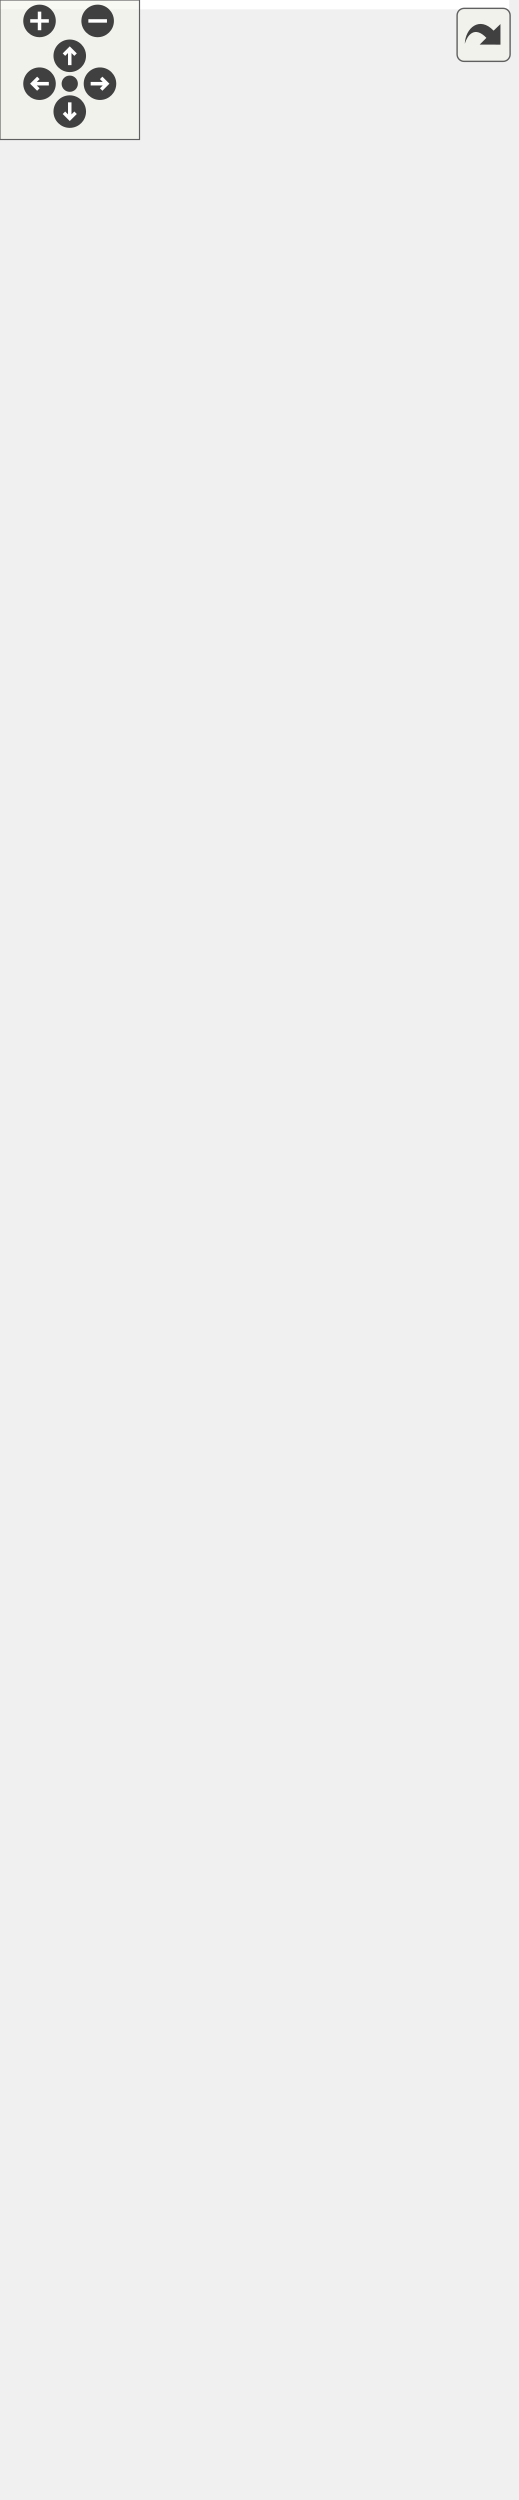
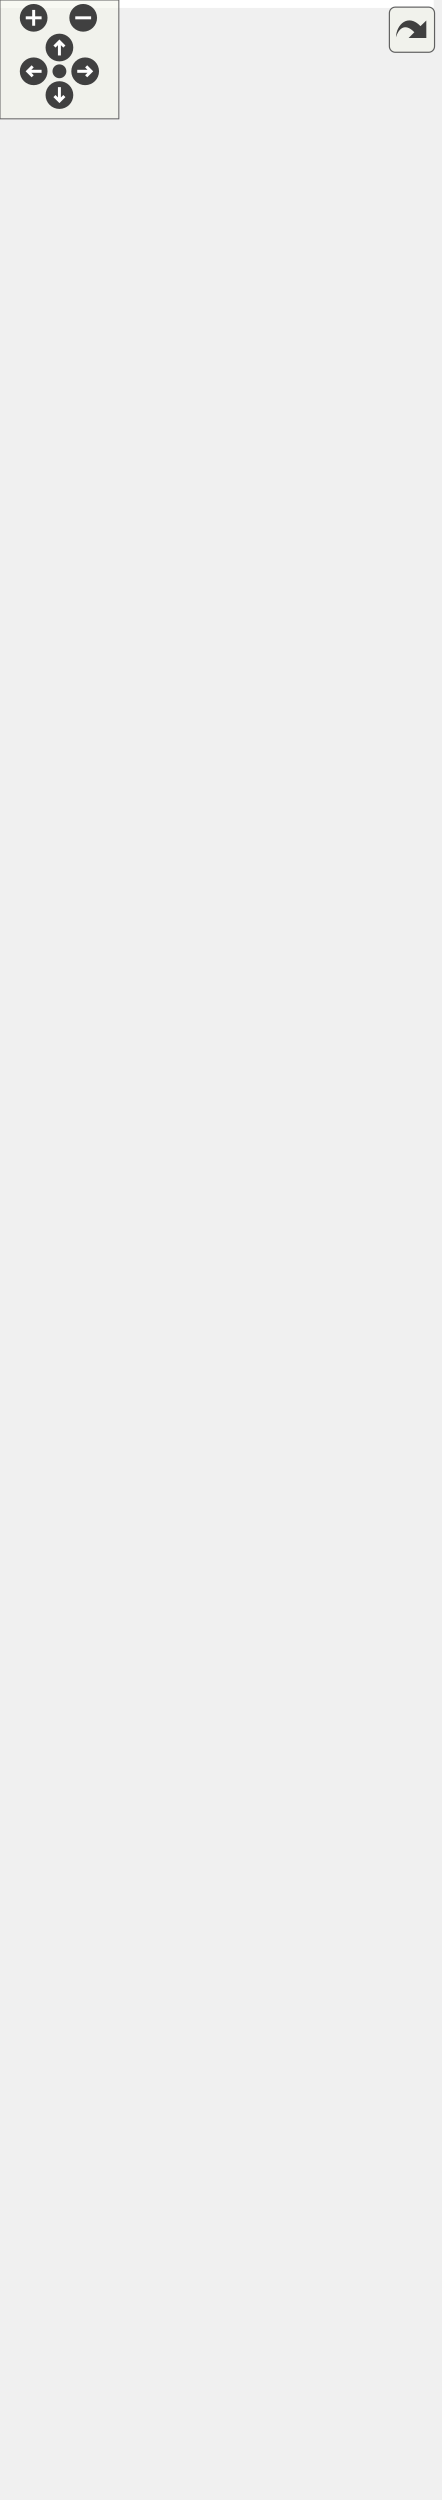
<svg xmlns="http://www.w3.org/2000/svg" xmlns:xlink="http://www.w3.org/1999/xlink" id="main" version="1.1" xml:space="preserve">
  <style type="text/css">
.edge:hover path { stroke: red; }
.edge:hover polygon { stroke: red; fill: red; }
</style>
  <defs>
    <circle id="rim" cx="0" cy="0" r="7" />
    <circle id="rim2" cx="0" cy="0" r="3.5" />
    <g id="zoomPlus">
      <use xlink:href="#rim" fill="#404040">
        <set attributeName="fill" to="#808080" begin="zoomplus.mouseover" end="zoomplus.mouseout" />
      </use>
      <path d="M-4,0h8M0,-4v8" fill="none" stroke="white" stroke-width="1.5" pointer-events="none" />
    </g>
    <g id="zoomMin">
      <use xlink:href="#rim" fill="#404040">
        <set attributeName="fill" to="#808080" begin="zoomminus.mouseover" end="zoomminus.mouseout" />
      </use>
      <path d="M-4,0h8" fill="none" stroke="white" stroke-width="1.5" pointer-events="none" />
    </g>
    <g id="dirArrow">
      <path fill="none" stroke="white" stroke-width="1.5" d="M0,-3.0v7 M-2.5,-0.5L0,-3.0L2.5,-0.5" />
    </g>
    <g id="resetDef">
      <use xlink:href="#rim2" fill="#404040">
        <set attributeName="fill" to="#808080" begin="reset.mouseover" end="reset.mouseout" />
      </use>
    </g>
  </defs>
  <svg id="graph" class="graph">
    <g id="viewport">
-       <polygon fill="white" stroke="none" points="-4,4 -4,-1015 219,-1015 219,4 -4,4" />
+       <polygon fill="white" stroke="none" points="-4,4 -4,-1202 219,-1202 219,4 -4,4" />
      <g id="node1" class="node">
        <g id="a_node1">
          <a xlink:title=" ">
            <polygon fill="#bfbfbf" stroke="black" points="0,-0.5 0,-288.5 215,-288.5 215,-0.5 0,-0.5" />
            <text text-anchor="start" x="8" y="-276.5" font-family="Courier New" font-size="10.00">C2M2.NeuronalDynamics.Simulation.</text>
            <text text-anchor="middle" x="107.5" y="-265.5" font-family="Courier New" font-size="10.00">CellSolver2SimpleFE</text>
            <polyline fill="none" stroke="black" points="0,-258.5 215,-258.5 " />
            <text text-anchor="start" x="8" y="-246.5" font-family="Courier New" font-size="10.00">+ res</text>
            <text text-anchor="start" x="8" y="-235.5" font-family="Courier New" font-size="10.00">+ gk</text>
            <text text-anchor="start" x="8" y="-224.5" font-family="Courier New" font-size="10.00">+ gna</text>
            <text text-anchor="start" x="8" y="-213.5" font-family="Courier New" font-size="10.00">+ gl</text>
            <text text-anchor="start" x="8" y="-202.5" font-family="Courier New" font-size="10.00">+ ek</text>
            <text text-anchor="start" x="8" y="-191.5" font-family="Courier New" font-size="10.00">+ ena</text>
            <text text-anchor="start" x="8" y="-180.5" font-family="Courier New" font-size="10.00">+ el</text>
            <text text-anchor="start" x="8" y="-169.5" font-family="Courier New" font-size="10.00">+ cap</text>
            <text text-anchor="start" x="8" y="-158.5" font-family="Courier New" font-size="10.00">+ ni</text>
            <text text-anchor="start" x="8" y="-147.5" font-family="Courier New" font-size="10.00">+ nT</text>
            <text text-anchor="start" x="8" y="-136.5" font-family="Courier New" font-size="10.00">+ endTime</text>
            <text text-anchor="start" x="8" y="-125.5" font-family="Courier New" font-size="10.00">+ vstart</text>
            <text text-anchor="start" x="8" y="-114.5" font-family="Courier New" font-size="10.00">- U</text>
            <text text-anchor="start" x="8" y="-103.5" font-family="Courier New" font-size="10.00">- i</text>
            <text text-anchor="start" x="8" y="-92.5" font-family="Courier New" font-size="10.00">- myCell</text>
            <text text-anchor="start" x="8" y="-81.5" font-family="Courier New" font-size="10.00">- mi</text>
            <text text-anchor="start" x="8" y="-70.5" font-family="Courier New" font-size="10.00">- hi</text>
            <polyline fill="none" stroke="black" points="0,-63.5 215,-63.5 " />
            <text text-anchor="start" x="8" y="-51.5" font-family="Courier New" font-size="10.00">+ initialConditions()</text>
            <text text-anchor="start" x="8" y="-40.5" font-family="Courier New" font-size="10.00"># SetNeuronCell()</text>
            <text text-anchor="start" x="8" y="-29.5" font-family="Courier New" font-size="10.00"># Get1DValues()</text>
            <text text-anchor="start" x="8" y="-18.5" font-family="Courier New" font-size="10.00"># Set1DValues()</text>
            <text text-anchor="start" x="8" y="-7.5" font-family="Courier New" font-size="10.00"># Solve()</text>
          </a>
        </g>
      </g>
      <g id="node2" class="node">
        <g id="a_node2">
          <a xlink:href="../../d4/d5a/class_c2_m2_1_1_neuronal_dynamics_1_1_simulation_1_1_neuron_simulation1_d.html" target="_top" xlink:title="Provide an interface for 1D neuron-surface simulations to be visualized and interacted with">
-             <polygon fill="white" stroke="black" points="33,-325.5 33,-558.5 182,-558.5 182,-325.5 33,-325.5" />
-             <text text-anchor="middle" x="107.5" y="-546.5" font-family="Courier New" font-size="10.00">NeuronSimulation1D</text>
-             <polyline fill="none" stroke="black" points="33,-539.5 182,-539.5 " />
-             <text text-anchor="start" x="41" y="-527.5" font-family="Courier New" font-size="10.00">+ visualize1D</text>
-             <text text-anchor="start" x="41" y="-516.5" font-family="Courier New" font-size="10.00">+ color1D</text>
-             <text text-anchor="start" x="41" y="-505.5" font-family="Courier New" font-size="10.00">+ lineWidth1D</text>
-             <text text-anchor="start" x="41" y="-494.5" font-family="Courier New" font-size="10.00"># grid1D</text>
-             <text text-anchor="start" x="41" y="-483.5" font-family="Courier New" font-size="10.00">- map</text>
-             <text text-anchor="start" x="41" y="-472.5" font-family="Courier New" font-size="10.00">- neuronCellFolder</text>
-             <text text-anchor="start" x="41" y="-461.5" font-family="Courier New" font-size="10.00">- activeCellFolder</text>
-             <text text-anchor="start" x="41" y="-450.5" font-family="Courier New" font-size="10.00">- ugxExt</text>
-             <text text-anchor="start" x="41" y="-439.5" font-family="Courier New" font-size="10.00">- cngExt</text>
-             <text text-anchor="start" x="41" y="-428.5" font-family="Courier New" font-size="10.00">- spec1D</text>
-             <text text-anchor="start" x="41" y="-417.5" font-family="Courier New" font-size="10.00">- specTris</text>
-             <text text-anchor="start" x="41" y="-406.5" font-family="Courier New" font-size="10.00">- specBlownup</text>
-             <polyline fill="none" stroke="black" points="33,-399.5 182,-399.5 " />
-             <text text-anchor="start" x="41" y="-387.5" font-family="Courier New" font-size="10.00">+ GetValues()</text>
-             <text text-anchor="start" x="41" y="-376.5" font-family="Courier New" font-size="10.00">+ SetValues()</text>
-             <text text-anchor="start" x="41" y="-365.5" font-family="Courier New" font-size="10.00"># Set1DValues()</text>
-             <text text-anchor="start" x="41" y="-354.5" font-family="Courier New" font-size="10.00"># Get1DValues()</text>
-             <text text-anchor="start" x="41" y="-343.5" font-family="Courier New" font-size="10.00"># SetNeuronCell()</text>
-             <text text-anchor="start" x="41" y="-332.5" font-family="Courier New" font-size="10.00"># BuildVisualization()</text>
+             <polygon fill="white" stroke="black" points="33,-325.5 33,-690.5 182,-690.5 182,-325.5 33,-325.5" />
+             <text text-anchor="middle" x="107.5" y="-678.5" font-family="Courier New" font-size="10.00">NeuronSimulation1D</text>
+             <polyline fill="none" stroke="black" points="33,-671.5 182,-671.5 " />
+             <text text-anchor="start" x="41" y="-659.5" font-family="Courier New" font-size="10.00">+ refinementLevel</text>
+             <text text-anchor="start" x="41" y="-648.5" font-family="Courier New" font-size="10.00">+ cell1xPath</text>
+             <text text-anchor="start" x="41" y="-637.5" font-family="Courier New" font-size="10.00">+ cell2xPath</text>
+             <text text-anchor="start" x="41" y="-626.5" font-family="Courier New" font-size="10.00">+ cell3xPath</text>
+             <text text-anchor="start" x="41" y="-615.5" font-family="Courier New" font-size="10.00">+ cell4xPath</text>
+             <text text-anchor="start" x="41" y="-604.5" font-family="Courier New" font-size="10.00">+ cell5xPath</text>
+             <text text-anchor="start" x="41" y="-593.5" font-family="Courier New" font-size="10.00">+ visualize1D</text>
+             <text text-anchor="start" x="41" y="-582.5" font-family="Courier New" font-size="10.00">+ color1D</text>
+             <text text-anchor="start" x="41" y="-571.5" font-family="Courier New" font-size="10.00">+ lineWidth1D</text>
+             <text text-anchor="start" x="41" y="-560.5" font-family="Courier New" font-size="10.00"># grid1D</text>
+             <text text-anchor="start" x="41" y="-549.5" font-family="Courier New" font-size="10.00">- meshScale</text>
+             <text text-anchor="start" x="41" y="-538.5" font-family="Courier New" font-size="10.00">- meshColScale</text>
+             <text text-anchor="start" x="41" y="-527.5" font-family="Courier New" font-size="10.00">- map</text>
+             <text text-anchor="start" x="41" y="-516.5" font-family="Courier New" font-size="10.00">- mapping</text>
+             <text text-anchor="start" x="41" y="-505.5" font-family="Courier New" font-size="10.00">- meshColController</text>
+             <text text-anchor="start" x="41" y="-494.5" font-family="Courier New" font-size="10.00">- scaledMeshes</text>
+             <polyline fill="none" stroke="black" points="33,-487.5 182,-487.5 " />
+             <text text-anchor="start" x="41" y="-475.5" font-family="Courier New" font-size="10.00">+ GetValues()</text>
+             <text text-anchor="start" x="41" y="-464.5" font-family="Courier New" font-size="10.00">+ SetValues()</text>
+             <text text-anchor="start" x="41" y="-453.5" font-family="Courier New" font-size="10.00">+ RescaleMesh()</text>
+             <text text-anchor="start" x="41" y="-442.5" font-family="Courier New" font-size="10.00">+ SwitchColliderMesh()</text>
+             <text text-anchor="start" x="41" y="-431.5" font-family="Courier New" font-size="10.00">+ SwitchMesh()</text>
+             <text text-anchor="start" x="41" y="-420.5" font-family="Courier New" font-size="10.00"># Set1DValues()</text>
+             <text text-anchor="start" x="41" y="-409.5" font-family="Courier New" font-size="10.00"># Get1DValues()</text>
+             <text text-anchor="start" x="41" y="-398.5" font-family="Courier New" font-size="10.00"># SetNeuronCell()</text>
+             <text text-anchor="start" x="41" y="-387.5" font-family="Courier New" font-size="10.00"># ReadData()</text>
+             <text text-anchor="start" x="41" y="-376.5" font-family="Courier New" font-size="10.00"># BuildVisualization()</text>
+             <text text-anchor="start" x="41" y="-365.5" font-family="Courier New" font-size="10.00">- BuildUI()</text>
+             <text text-anchor="start" x="41" y="-354.5" font-family="Courier New" font-size="10.00">- Clean3DCell()</text>
+             <text text-anchor="start" x="41" y="-343.5" font-family="Courier New" font-size="10.00">- BuildMesh()</text>
+             <text text-anchor="start" x="41" y="-332.5" font-family="Courier New" font-size="10.00">- SwitchColliderMesh()</text>
          </a>
        </g>
      </g>
      <g id="edge1" class="edge">
-         <path fill="none" stroke="midnightblue" d="M107.5,-315.312C107.5,-306.602 107.5,-297.786 107.5,-288.991" />
-         <polygon fill="none" stroke="midnightblue" points="104,-315.482 107.5,-325.482 111,-315.482 104,-315.482" />
+         <path fill="none" stroke="midnightblue" d="M107.5,-315.356C107.5,-306.419 107.5,-297.518 107.5,-288.74" />
+         <polygon fill="none" stroke="midnightblue" points="104,-315.456 107.5,-325.456 111,-315.456 104,-315.456" />
      </g>
      <g id="node3" class="node">
        <g id="a_node3">
-           <a xlink:href="../../d4/de1/class_c2_m2_1_1_simulation_1_1_surface_simulation.html" target="_top" xlink:title="Simulation of type double[] for visualizing scalar fields on mesh surfaces">
-             <polygon fill="white" stroke="black" points="30,-595.5 30,-740.5 185,-740.5 185,-595.5 30,-595.5" />
-             <text text-anchor="middle" x="107.5" y="-728.5" font-family="Courier New" font-size="10.00">SurfaceSimulation</text>
-             <polyline fill="none" stroke="black" points="30,-721.5 185,-721.5 " />
-             <text text-anchor="start" x="38" y="-709.5" font-family="Courier New" font-size="10.00">+ gradient</text>
-             <text text-anchor="start" x="38" y="-698.5" font-family="Courier New" font-size="10.00">+ extremaMethod</text>
-             <text text-anchor="start" x="38" y="-687.5" font-family="Courier New" font-size="10.00">+ globalMax</text>
-             <text text-anchor="start" x="38" y="-676.5" font-family="Courier New" font-size="10.00">+ globalMin</text>
-             <text text-anchor="start" x="38" y="-665.5" font-family="Courier New" font-size="10.00">+ colorLUT</text>
-             <text text-anchor="start" x="38" y="-654.5" font-family="Courier New" font-size="10.00">- mf</text>
-             <text text-anchor="start" x="38" y="-643.5" font-family="Courier New" font-size="10.00">- mr</text>
-             <polyline fill="none" stroke="black" points="30,-636.5 185,-636.5 " />
-             <text text-anchor="start" x="38" y="-624.5" font-family="Courier New" font-size="10.00"># UpdateVisualization()</text>
-             <text text-anchor="start" x="38" y="-613.5" font-family="Courier New" font-size="10.00"># OnAwake()</text>
-             <text text-anchor="start" x="38" y="-602.5" font-family="Courier New" font-size="10.00">- UpdateVisualization()</text>
+           <a xlink:href="../../d6/d2d/class_c2_m2_1_1_simulation_1_1_mesh_simulation.html" target="_top" xlink:title="Simulation of type double[] for visualizing scalar fields on mesh surfaces">
+             <polygon fill="white" stroke="black" points="30,-727.5 30,-883.5 185,-883.5 185,-727.5 30,-727.5" />
+             <text text-anchor="middle" x="107.5" y="-871.5" font-family="Courier New" font-size="10.00">MeshSimulation</text>
+             <polyline fill="none" stroke="black" points="30,-864.5 185,-864.5 " />
+             <text text-anchor="start" x="38" y="-852.5" font-family="Courier New" font-size="10.00">+ gradient</text>
+             <text text-anchor="start" x="38" y="-841.5" font-family="Courier New" font-size="10.00">+ extremaMethod</text>
+             <text text-anchor="start" x="38" y="-830.5" font-family="Courier New" font-size="10.00">+ globalMax</text>
+             <text text-anchor="start" x="38" y="-819.5" font-family="Courier New" font-size="10.00">+ globalMin</text>
+             <text text-anchor="start" x="38" y="-808.5" font-family="Courier New" font-size="10.00">+ colorLUT</text>
+             <text text-anchor="start" x="38" y="-797.5" font-family="Courier New" font-size="10.00"># colliderMesh</text>
+             <text text-anchor="start" x="38" y="-786.5" font-family="Courier New" font-size="10.00">- mf</text>
+             <text text-anchor="start" x="38" y="-775.5" font-family="Courier New" font-size="10.00">- mr</text>
+             <polyline fill="none" stroke="black" points="30,-768.5 185,-768.5 " />
+             <text text-anchor="start" x="38" y="-756.5" font-family="Courier New" font-size="10.00"># UpdateVisualization()</text>
+             <text text-anchor="start" x="38" y="-745.5" font-family="Courier New" font-size="10.00"># OnAwake()</text>
+             <text text-anchor="start" x="38" y="-734.5" font-family="Courier New" font-size="10.00">- UpdateVisualization()</text>
          </a>
        </g>
      </g>
      <g id="edge2" class="edge">
-         <path fill="none" stroke="midnightblue" d="M107.5,-584.949C107.5,-576.432 107.5,-567.665 107.5,-558.866" />
-         <polygon fill="none" stroke="midnightblue" points="104,-585.201 107.5,-595.201 111,-585.201 104,-585.201" />
+         <path fill="none" stroke="midnightblue" d="M107.5,-717.059C107.5,-708.568 107.5,-699.757 107.5,-690.768" />
+         <polygon fill="none" stroke="midnightblue" points="104,-717.247 107.5,-727.247 111,-717.247 104,-717.247" />
      </g>
      <g id="node4" class="node">
        <g id="a_node4">
          <a xlink:href="../../db/d39/class_c2_m2_1_1_simulation_1_1_simulation.html" target="_top" xlink:title=" ">
-             <polygon fill="white" stroke="black" points="30,-777.5 30,-1010.5 185,-1010.5 185,-777.5 30,-777.5" />
-             <text text-anchor="start" x="38" y="-998.5" font-family="Courier New" font-size="10.00">Simulation&lt; double</text>
-             <text text-anchor="middle" x="107.5" y="-987.5" font-family="Courier New" font-size="10.00">[], Mesh &gt;</text>
-             <polyline fill="none" stroke="black" points="30,-980.5 185,-980.5 " />
-             <text text-anchor="start" x="38" y="-968.5" font-family="Courier New" font-size="10.00">+ startOnAwake</text>
-             <text text-anchor="start" x="38" y="-957.5" font-family="Courier New" font-size="10.00"># mutex</text>
-             <text text-anchor="start" x="38" y="-946.5" font-family="Courier New" font-size="10.00">- solveThread</text>
-             <polyline fill="none" stroke="black" points="30,-939.5 185,-939.5 " />
-             <text text-anchor="start" x="38" y="-927.5" font-family="Courier New" font-size="10.00">+ GetValues()</text>
-             <text text-anchor="start" x="38" y="-916.5" font-family="Courier New" font-size="10.00">+ StartSimulation()</text>
-             <text text-anchor="start" x="38" y="-905.5" font-family="Courier New" font-size="10.00">+ StopSimulation()</text>
-             <text text-anchor="start" x="38" y="-894.5" font-family="Courier New" font-size="10.00">+ Awake()</text>
-             <text text-anchor="start" x="38" y="-883.5" font-family="Courier New" font-size="10.00">+ Start()</text>
-             <text text-anchor="start" x="38" y="-872.5" font-family="Courier New" font-size="10.00">+ Update()</text>
-             <text text-anchor="start" x="38" y="-861.5" font-family="Courier New" font-size="10.00"># BuildVisualization()</text>
-             <text text-anchor="start" x="38" y="-850.5" font-family="Courier New" font-size="10.00"># UpdateVisualization()</text>
-             <text text-anchor="start" x="38" y="-839.5" font-family="Courier New" font-size="10.00"># Solve()</text>
-             <text text-anchor="start" x="38" y="-828.5" font-family="Courier New" font-size="10.00"># OnAwake()</text>
-             <text text-anchor="start" x="38" y="-817.5" font-family="Courier New" font-size="10.00"># OnStart()</text>
-             <text text-anchor="start" x="38" y="-806.5" font-family="Courier New" font-size="10.00"># OnUpdate()</text>
-             <text text-anchor="start" x="38" y="-795.5" font-family="Courier New" font-size="10.00">- OnApplicationPause()</text>
-             <text text-anchor="start" x="38" y="-784.5" font-family="Courier New" font-size="10.00">- OnApplicationQuit()</text>
+             <polygon fill="white" stroke="black" points="15,-920.5 15,-1197.5 200,-1197.5 200,-920.5 15,-920.5" />
+             <text text-anchor="start" x="23" y="-1185.5" font-family="Courier New" font-size="10.00">Simulation&lt; double</text>
+             <text text-anchor="start" x="23" y="-1174.5" font-family="Courier New" font-size="10.00">[], Mesh, VRRaycastableMesh,</text>
+             <text text-anchor="middle" x="107.5" y="-1163.5" font-family="Courier New" font-size="10.00"> VRGrabbableMesh &gt;</text>
+             <polyline fill="none" stroke="black" points="15,-1156.5 200,-1156.5 " />
+             <text text-anchor="start" x="23" y="-1144.5" font-family="Courier New" font-size="10.00">+ dryRun</text>
+             <text text-anchor="start" x="23" y="-1133.5" font-family="Courier New" font-size="10.00">+ startOnAwake</text>
+             <text text-anchor="start" x="23" y="-1122.5" font-family="Courier New" font-size="10.00">+ viz</text>
+             <text text-anchor="start" x="23" y="-1111.5" font-family="Courier New" font-size="10.00"># mutex</text>
+             <text text-anchor="start" x="23" y="-1100.5" font-family="Courier New" font-size="10.00">- solveThread</text>
+             <polyline fill="none" stroke="black" points="15,-1093.5 200,-1093.5 " />
+             <text text-anchor="start" x="23" y="-1081.5" font-family="Courier New" font-size="10.00">+ GetValues()</text>
+             <text text-anchor="start" x="23" y="-1070.5" font-family="Courier New" font-size="10.00">+ StartSimulation()</text>
+             <text text-anchor="start" x="23" y="-1059.5" font-family="Courier New" font-size="10.00">+ StopSimulation()</text>
+             <text text-anchor="start" x="23" y="-1048.5" font-family="Courier New" font-size="10.00">+ Awake()</text>
+             <text text-anchor="start" x="23" y="-1037.5" font-family="Courier New" font-size="10.00">+ Start()</text>
+             <text text-anchor="start" x="23" y="-1026.5" font-family="Courier New" font-size="10.00">+ Update()</text>
+             <text text-anchor="start" x="23" y="-1015.5" font-family="Courier New" font-size="10.00"># BuildVisualization()</text>
+             <text text-anchor="start" x="23" y="-1004.5" font-family="Courier New" font-size="10.00"># ReadData()</text>
+             <text text-anchor="start" x="23" y="-993.5" font-family="Courier New" font-size="10.00"># UpdateVisualization()</text>
+             <text text-anchor="start" x="23" y="-982.5" font-family="Courier New" font-size="10.00"># Solve()</text>
+             <text text-anchor="start" x="23" y="-971.5" font-family="Courier New" font-size="10.00"># OnAwake()</text>
+             <text text-anchor="start" x="23" y="-960.5" font-family="Courier New" font-size="10.00"># OnStart()</text>
+             <text text-anchor="start" x="23" y="-949.5" font-family="Courier New" font-size="10.00"># OnUpdate()</text>
+             <text text-anchor="start" x="23" y="-938.5" font-family="Courier New" font-size="10.00">- OnApplicationPause()</text>
+             <text text-anchor="start" x="23" y="-927.5" font-family="Courier New" font-size="10.00">- OnApplicationQuit()</text>
          </a>
        </g>
      </g>
      <g id="edge3" class="edge">
-         <path fill="none" stroke="midnightblue" d="M107.5,-767.15C107.5,-758.114 107.5,-749.201 107.5,-740.649" />
-         <polygon fill="none" stroke="midnightblue" points="104,-767.391 107.5,-777.391 111,-767.391 104,-767.391" />
+         <path fill="none" stroke="midnightblue" d="M107.5,-910.467C107.5,-901.292 107.5,-892.277 107.5,-883.625" />
+         <polygon fill="none" stroke="midnightblue" points="104,-910.476 107.5,-920.476 111,-910.476 104,-910.476" />
      </g>
    </g>
  </svg>
  <g id="navigator" transform="translate(0 0)" fill="#404254">
    <rect fill="#f2f5e9" fill-opacity="0.5" stroke="#606060" stroke-width=".5" x="0" y="0" width="60" height="60" />
    <use id="zoomplus" xlink:href="#zoomPlus" x="17" y="9" />
    <use id="zoomminus" xlink:href="#zoomMin" x="42" y="9" />
    <use id="reset" xlink:href="#resetDef" x="30" y="36" />
    <g id="arrowUp" xlink:href="#dirArrow" transform="translate(30 24)">
      <use xlink:href="#rim" fill="#404040">
        <set attributeName="fill" to="#808080" begin="arrowUp.mouseover" end="arrowUp.mouseout" />
      </use>
      <path fill="none" stroke="white" stroke-width="1.5" d="M0,-3.0v7 M-2.5,-0.5L0,-3.0L2.5,-0.5" />
    </g>
    <g id="arrowRight" xlink:href="#dirArrow" transform="rotate(90) translate(36 -43)">
      <use xlink:href="#rim" fill="#404040">
        <set attributeName="fill" to="#808080" begin="arrowRight.mouseover" end="arrowRight.mouseout" />
      </use>
      <path fill="none" stroke="white" stroke-width="1.5" d="M0,-3.0v7 M-2.5,-0.5L0,-3.0L2.5,-0.5" />
    </g>
    <g id="arrowDown" xlink:href="#dirArrow" transform="rotate(180) translate(-30 -48)">
      <use xlink:href="#rim" fill="#404040">
        <set attributeName="fill" to="#808080" begin="arrowDown.mouseover" end="arrowDown.mouseout" />
      </use>
      <path fill="none" stroke="white" stroke-width="1.5" d="M0,-3.0v7 M-2.5,-0.5L0,-3.0L2.5,-0.5" />
    </g>
    <g id="arrowLeft" xlink:href="#dirArrow" transform="rotate(270) translate(-36 17)">
      <use xlink:href="#rim" fill="#404040">
        <set attributeName="fill" to="#808080" begin="arrowLeft.mouseover" end="arrowLeft.mouseout" />
      </use>
      <path fill="none" stroke="white" stroke-width="1.5" d="M0,-3.0v7 M-2.5,-0.5L0,-3.0L2.5,-0.5" />
    </g>
  </g>
  <svg viewBox="0 0 15 15" width="100%" height="30px" preserveAspectRatio="xMaxYMin meet">
    <g id="arrow_out" transform="scale(0.3 0.3)">
      <a xlink:href="class_c2_m2_1_1_neuronal_dynamics_1_1_simulation_1_1_cell_solver2_simple_f_e__inherit__graph_org.svg" target="_base">
        <rect id="button" ry="5" rx="5" y="6" x="6" height="38" width="38" fill="#f2f5e9" fill-opacity="0.5" stroke="#606060" stroke-width="1.0" />
        <path id="arrow" d="M 11.5,31.437 C 11.94,20.098 22.043,11.323 32.159,21.979 L 37.069,17.246 C 37.069,17.246 37.088,32 37.088,32 L 22.16,31.978 C 22.16,31.978 26.998,27.14 26.998,27.14 C 18.529,18.264 13.292,25.23 11.5,31.437 z" style="fill:#404040;" />
      </a>
    </g>
  </svg>
</svg>
